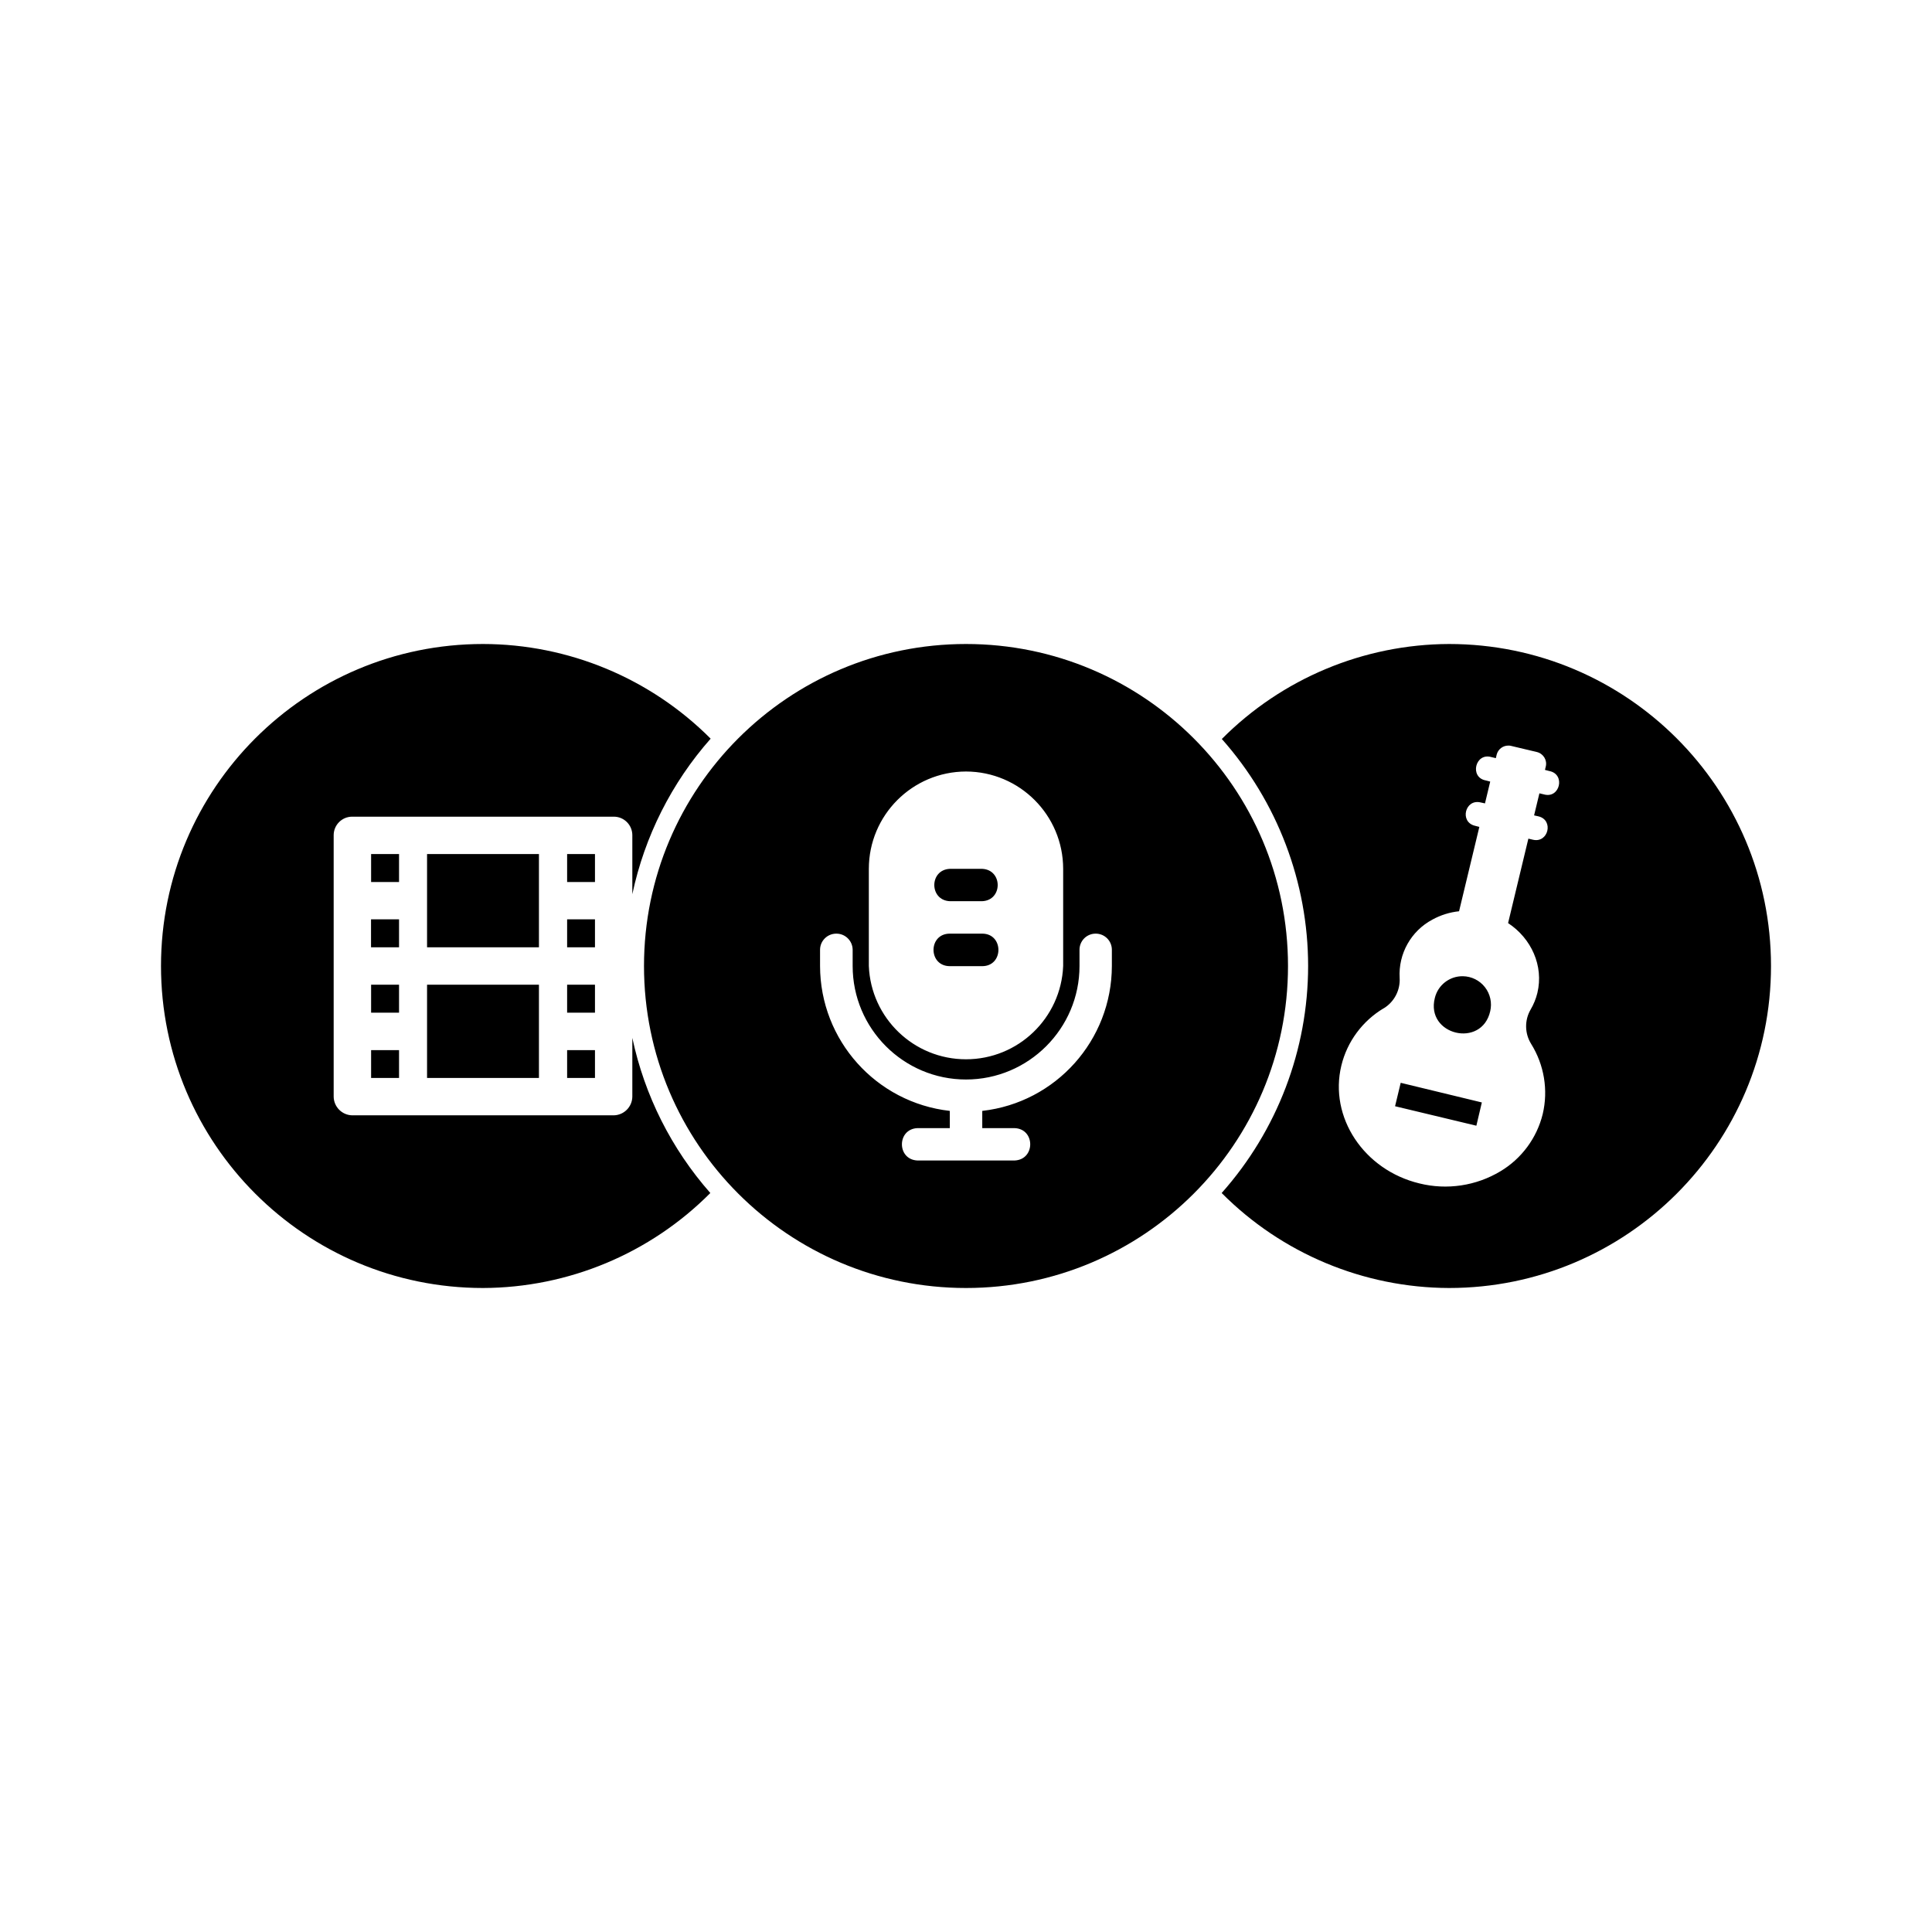
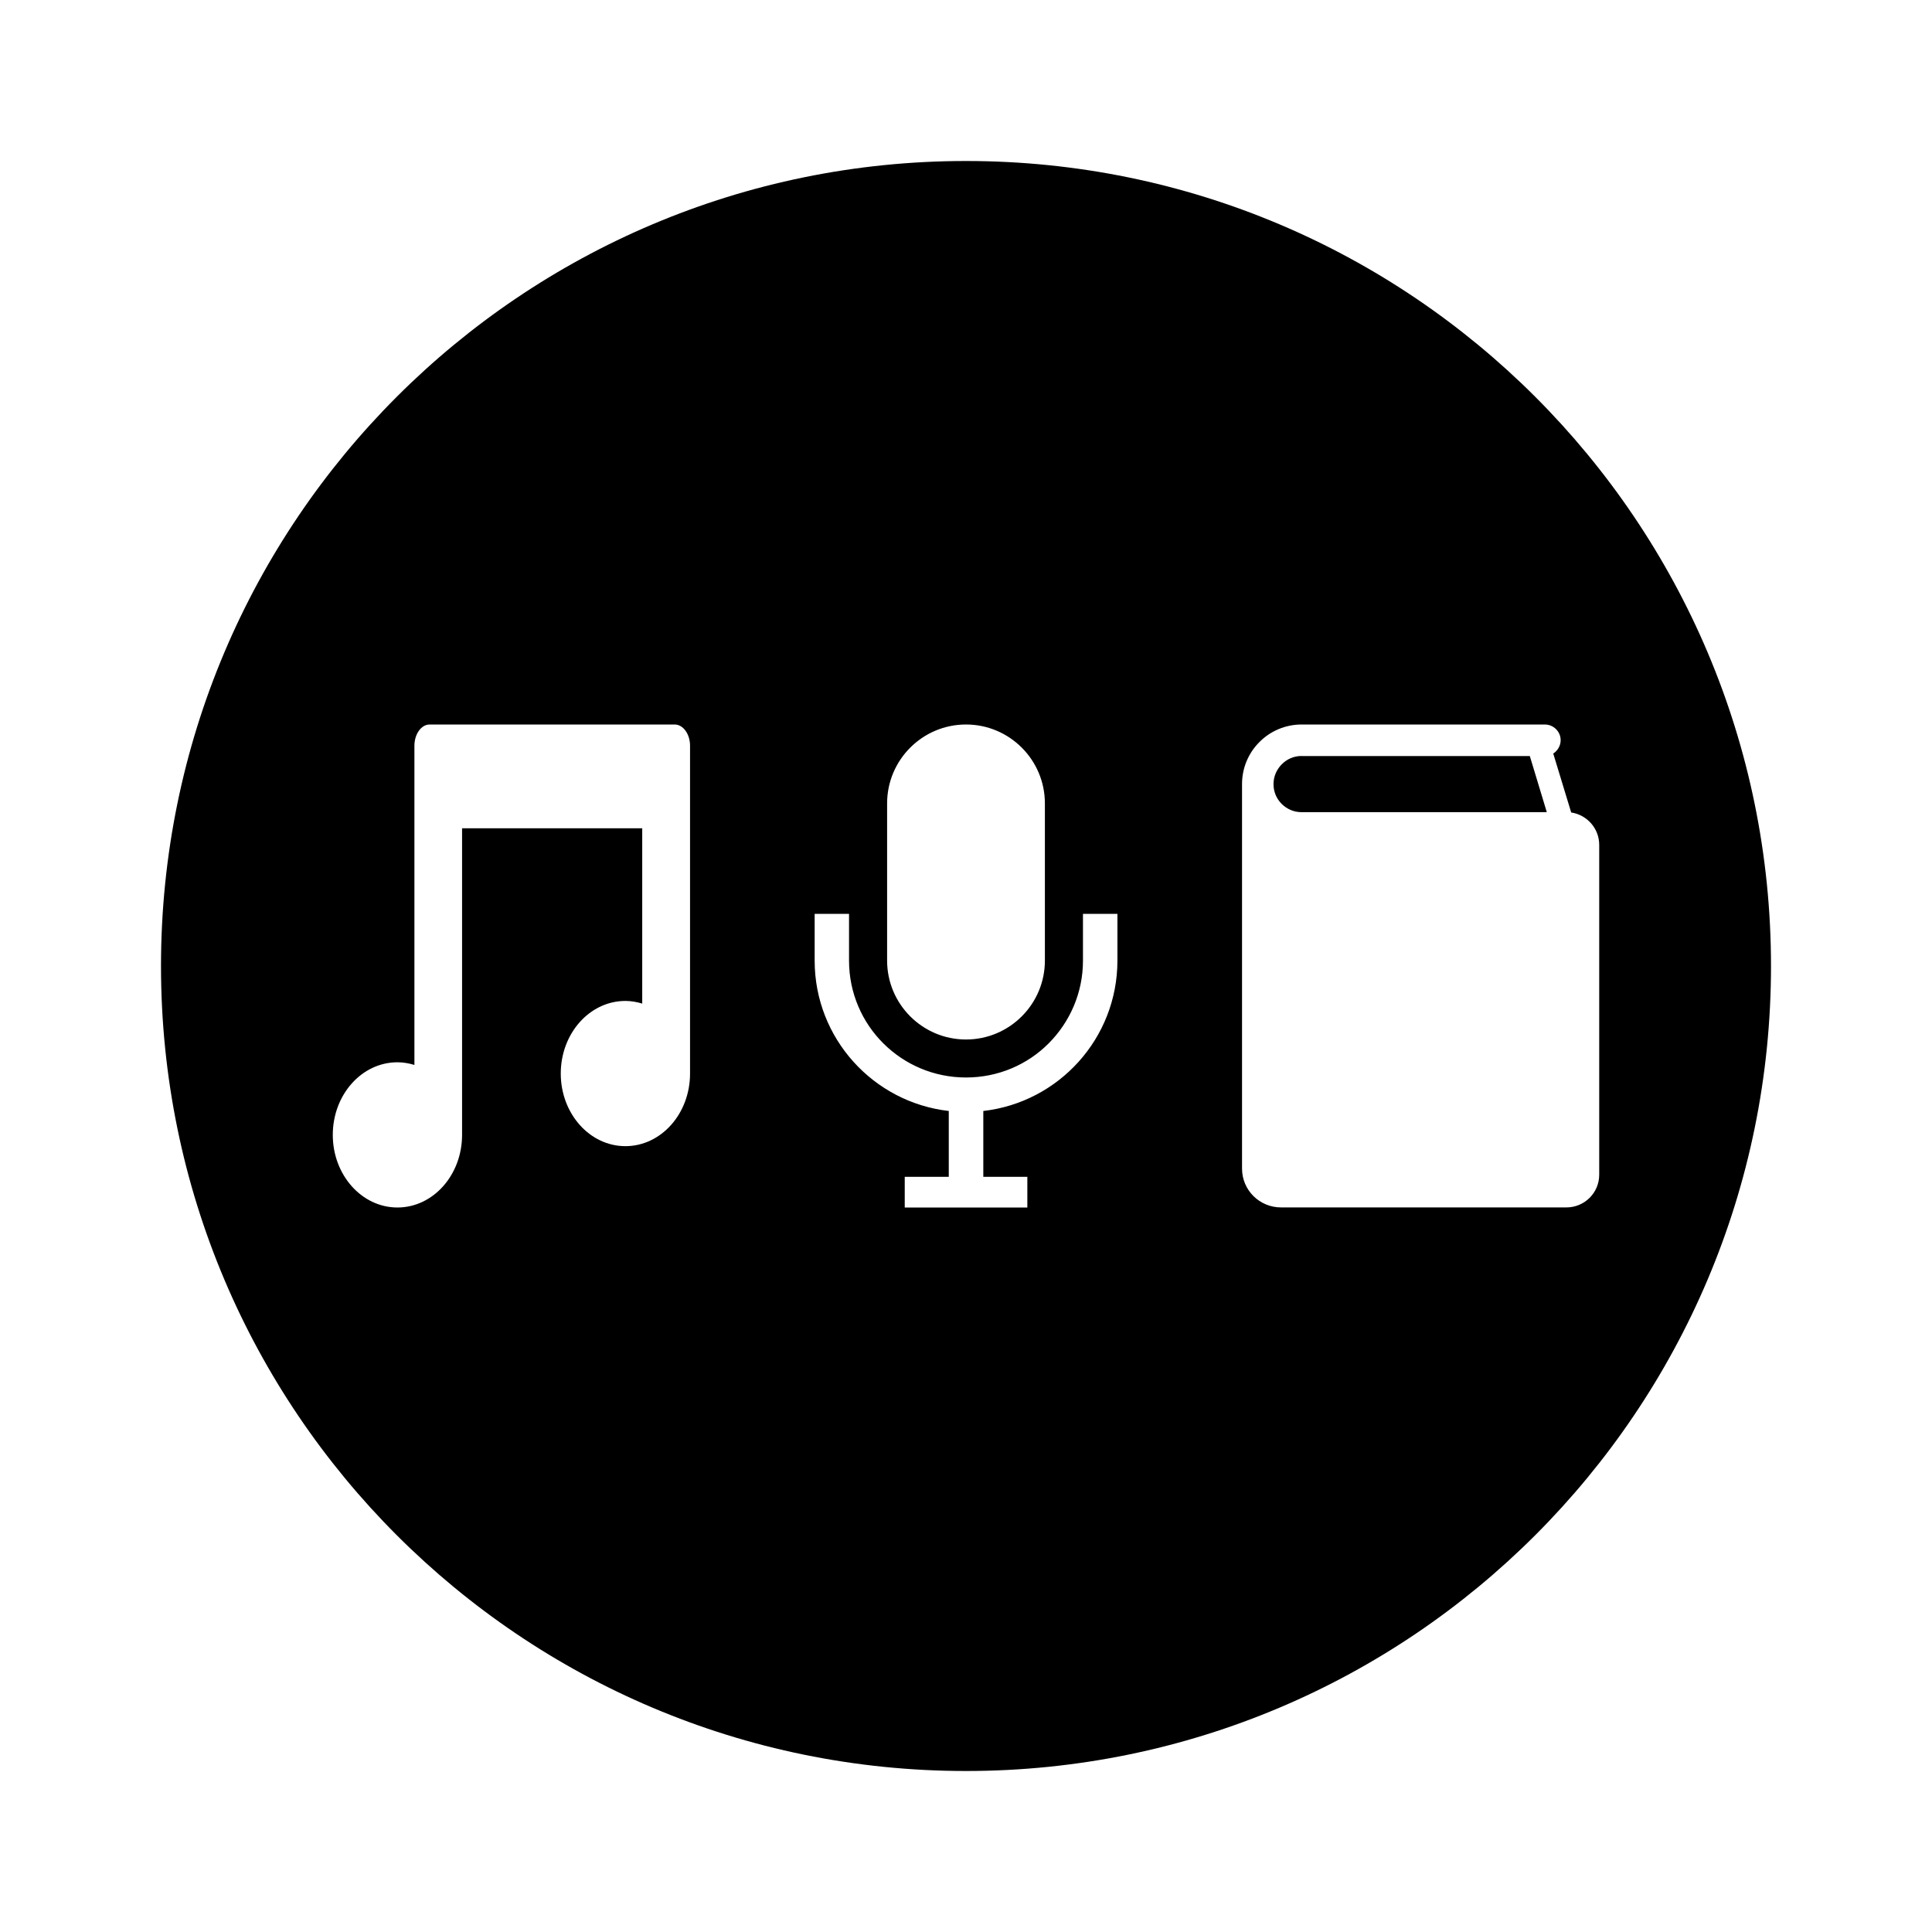
- <svg xmlns="http://www.w3.org/2000/svg" viewBox="0 0 24 24">
-   <path d="M6 8a4 4 0 0 0-4 4 4 4 0 0 0 4 4 4 4 0 0 0 2.824-1.18 4.25 4.25 0 0 1-.969-1.927v.728a.235.235 0 0 1-.232.234H4.377a.235.235 0 0 1-.232-.234v-3.248a.23.23 0 0 1 .232-.228h3.246a.23.23 0 0 1 .232.228v.735a4.25 4.25 0 0 1 .973-1.932A4 4 0 0 0 6 8zm6 0a4 4 0 0 0-4 4 4 4 0 0 0 4 4 4 4 0 0 0 4-4 4 4 0 0 0-4-4zm6 0a4 4 0 0 0-2.822 1.18A4.25 4.25 0 0 1 16.25 12a4.25 4.25 0 0 1-1.074 2.82A4 4 0 0 0 18 16a4 4 0 0 0 4-4 4 4 0 0 0-4-4zm.742 1.262c.01 0 .02.001.03.004l.32.076c.08.02.13.1.11.181l-.01.041.054.014c.205.039.132.348-.068.29l-.055-.013-.066.274.054.012c.194.046.123.337-.07.29l-.055-.013-.252 1.049c.289.19.444.531.364.867a.765.765 0 0 1-.084.207.414.414 0 0 0 .006.426c.162.26.215.574.144.873a1.148 1.148 0 0 1-.525.71 1.332 1.332 0 0 1-1.006.151c-.69-.166-1.126-.823-.97-1.465.072-.297.262-.553.524-.71h.002a.415.415 0 0 0 .198-.378.77.77 0 0 1 .406-.724.878.878 0 0 1 .332-.104l.252-1.048-.055-.014c-.193-.047-.123-.336.07-.29l.055.012.065-.271-.055-.014c-.206-.038-.13-.35.07-.29l.055.013.01-.043a.149.149 0 0 1 .15-.113zM12 9.584a1.21 1.21 0 0 1 1.207 1.209V12a1.208 1.208 0 0 1-2.414 0v-1.207A1.21 1.21 0 0 1 12 9.584zm-7.39 1.025v.348h.347v-.348zm.695 0v1.159h1.39v-1.159zm1.74 0v.348h.346v-.348zm4.754.184c-.257.012-.257.39 0 .402h.402c.257-.011.257-.39 0-.402zm-7.19.627v.348h.348v-.348zm2.436 0v.348h.346v-.348zm3.344.178a.202.202 0 0 1 .203.2V12c0 .777.631 1.41 1.408 1.41s1.41-.633 1.41-1.41v-.201a.2.2 0 0 1 .201-.201.2.2 0 0 1 .201.2V12a1.815 1.815 0 0 1-1.61 1.8v.214h.403c.257.011.257.39 0 .402h-1.209c-.256-.012-.256-.39 0-.402h.403V13.8a1.815 1.815 0 0 1-1.612-1.8v-.201c0-.111.09-.201.202-.201zm1.41 0c-.27 0-.27.403 0 .404h.402c.269 0 .269-.404 0-.404zm6.373.529a.353.353 0 0 0-.348.27c-.117.461.582.63.688.165a.354.354 0 0 0-.34-.435zm-13.562.105v.348h.347v-.348zm.695 0v1.159h1.39v-1.159zm1.74 0v.348h.346v-.348zm-2.435.813v.346h.347v-.346zm2.435 0v.346h.346v-.346zm10.355.406-.07.291 1.01.242.068-.289z" />
+ <svg xmlns="http://www.w3.org/2000/svg" version="1.1" viewBox="0 0 24 24" xml:space="preserve">
+   <path d="m12 2a10 10 0 0 0-10 10 10 10 0 0 0 10 10 10 10 0 0 0 10-10 10 10 0 0 0-10-10zm-6.662 7h3.043c0.105 8.25e-5 0.191 0.118 0.191 0.264v4.072c0 0.498-0.359 0.902-0.803 0.902-0.443 0-0.803-0.404-0.803-0.902 0-0.498 0.359-0.902 0.803-0.902 0.073 0 0.142 0.013 0.209 0.033v-2.178h-2.238v3.809c0 0.498-0.359 0.902-0.803 0.902-0.443 0-0.803-0.404-0.803-0.902 0-0.498 0.359-0.902 0.803-0.902 0.073 1e-6 0.144 0.013 0.211 0.033v-3.965c0-0.145 0.085-0.264 0.189-0.264zm6.662 0c0.541 0 0.98 0.44 0.98 0.98v1.953c0 0.541-0.44 0.98-0.98 0.98-0.541 1e-6 -0.98-0.44-0.98-0.98v-1.953c0-0.541 0.44-0.98 0.98-0.98zm4.168 0h3.022c0.108 0 0.197 0.087 0.197 0.195 0 0.069-0.038 0.131-0.092 0.166l0.223 0.732c0.196 0.029 0.348 0.198 0.348 0.402v4.098c0 0.225-0.183 0.406-0.408 0.406h-3.545c-0.267 0-0.484-0.215-0.484-0.482v-4.777c-1.88e-4 -0.204 0.083-0.39 0.217-0.523 0.133-0.134 0.32-0.217 0.523-0.217zm0 0.391c-0.097 0-0.183 0.04-0.246 0.104-0.063 0.064-0.102 0.149-0.102 0.246 1e-6 0.097 0.038 0.182 0.102 0.246 0.064 0.063 0.149 0.102 0.246 0.102h3.047l-0.211-0.697h-2.836zm-6.049 1.961h0.428v0.582c1.4e-4 0.401 0.162 0.764 0.426 1.027 0.264 0.263 0.627 0.424 1.027 0.424 0.401 0 0.764-0.16 1.027-0.424 0.263-0.264 0.426-0.627 0.426-1.027v-0.582h0.428v0.582c-4.22e-4 0.965-0.729 1.76-1.666 1.867v0.818h0.547v0.381h-1.523v-0.381h0.547v-0.818c-0.937-0.107-1.666-0.902-1.666-1.867v-0.582z" />
</svg>
